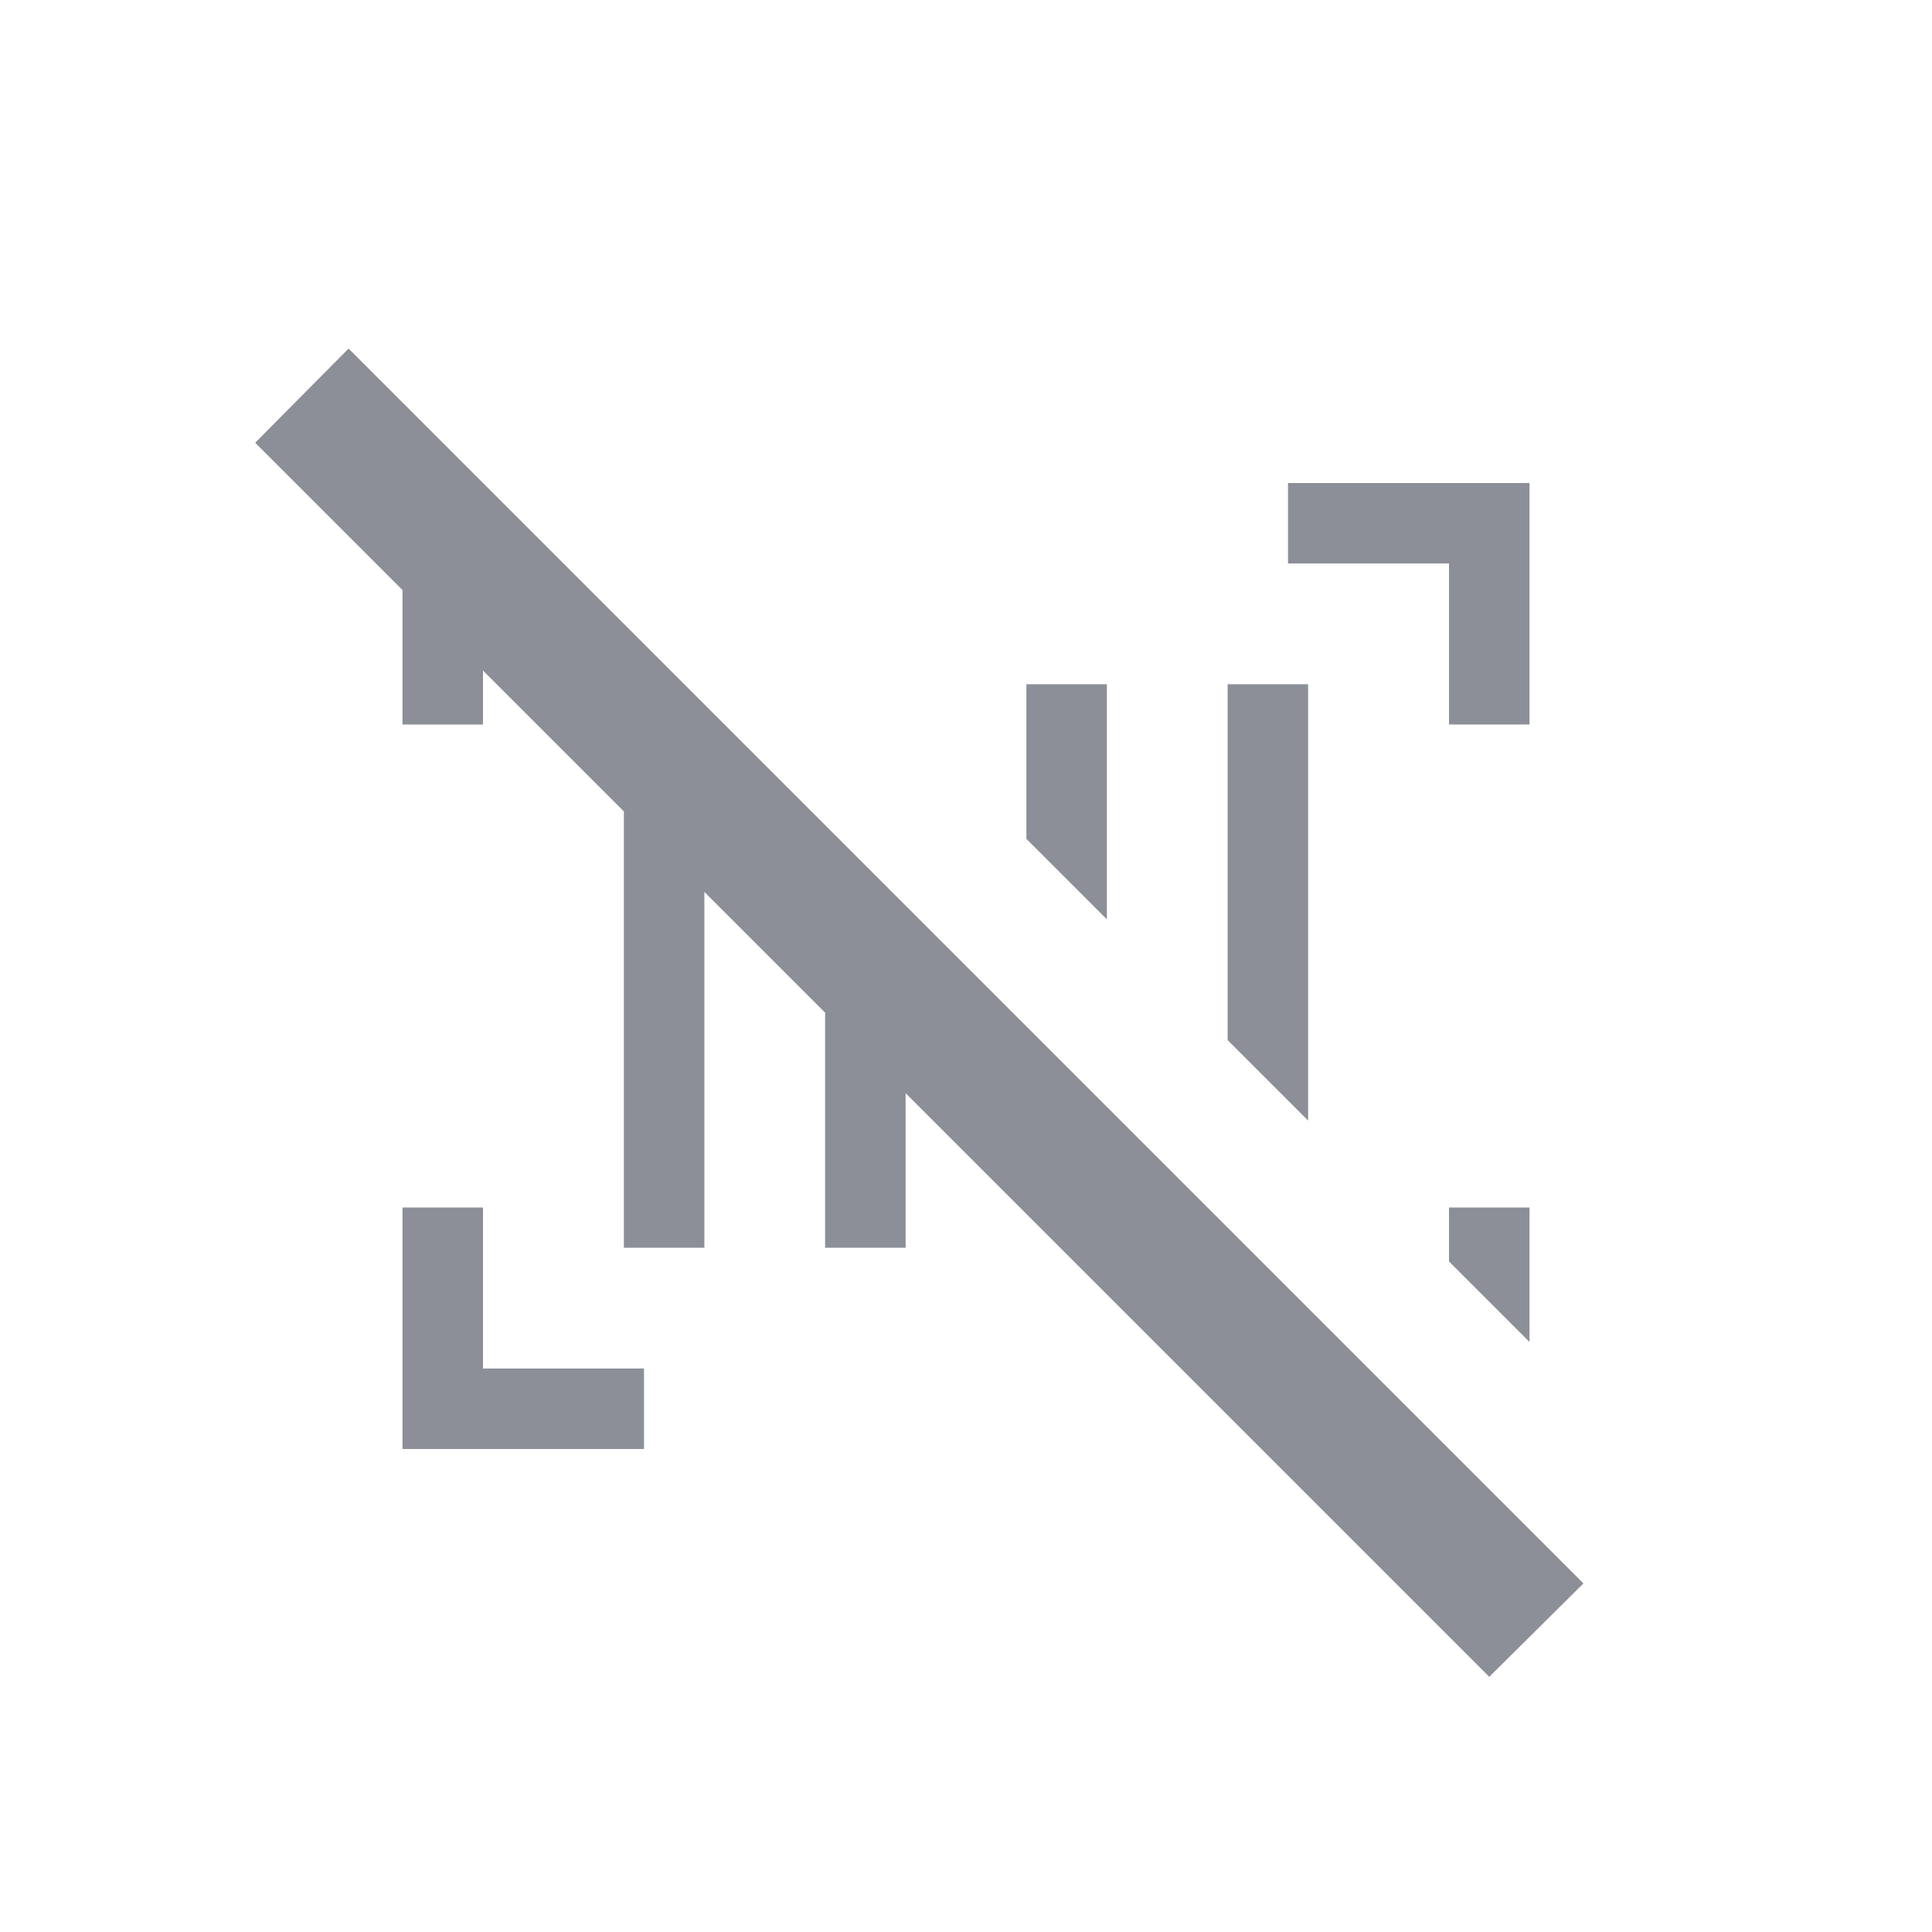
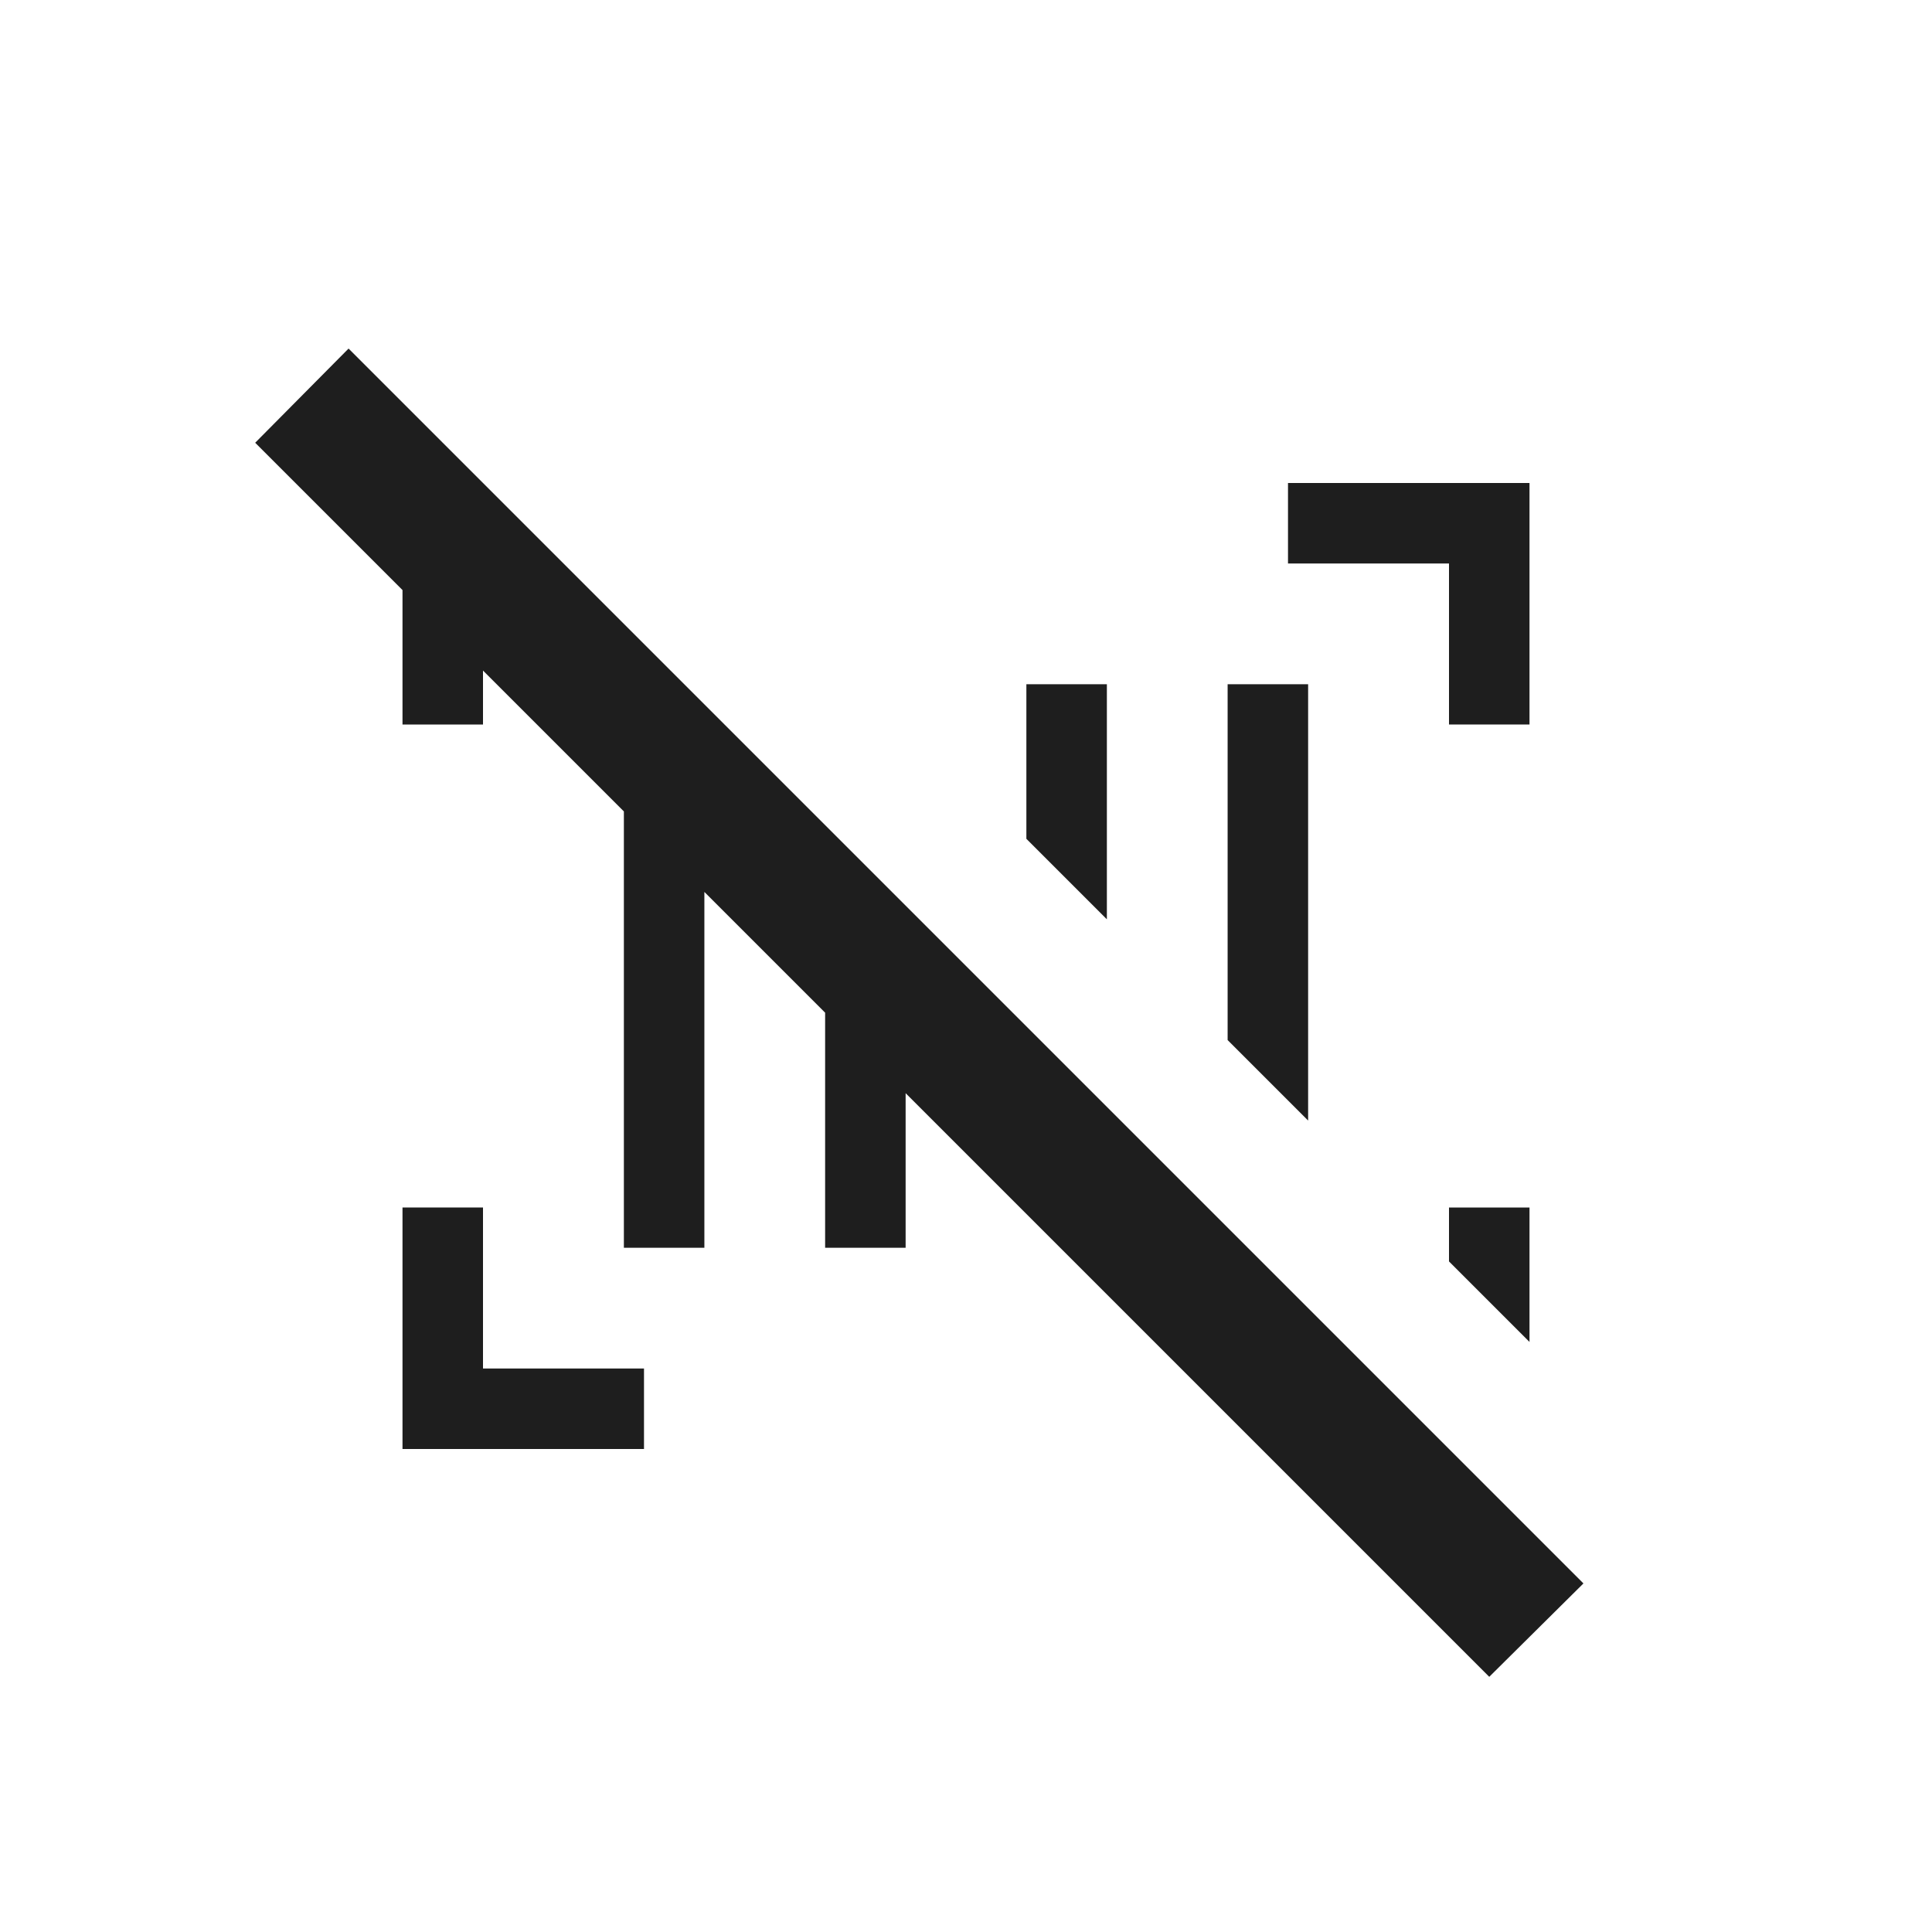
<svg xmlns="http://www.w3.org/2000/svg" width="24" height="24" viewBox="0 0 24 24" fill="none">
-   <path d="M19.67 19.67L18.5 20.83L11.25 13.58V15.5H10.25V12.58L8.75 11.08V15.5H7.75V10.08L6 8.33V9H5V7.33L3.17 5.5L4.33 4.33L19.67 19.67Z" fill="#8C8F97" />
-   <path d="M6 17H8V18H5V15H6V17Z" fill="#8C8F97" />
-   <path d="M19 16.67L18 15.67V15H19V16.67Z" fill="#8C8F97" />
-   <path d="M16.25 13.92L15.25 12.92V8.5H16.25V13.92Z" fill="#8C8F97" />
-   <path d="M13.75 11.42L12.75 10.42V8.5H13.75V11.42Z" fill="#8C8F97" />
-   <path d="M19 9H18V7H16V6H19V9Z" fill="#8C8F97" />
+   <path d="M19.67 19.67L18.5 20.83L11.25 13.58V15.5H10.25V12.58L8.75 11.08V15.5H7.75V10.08L6 8.33V9H5V7.33L3.17 5.5L4.33 4.33L19.67 19.67Z" fill="#1E1E1E" />
+   <path d="M6 17H8V18H5V15H6V17Z" fill="#1E1E1E" />
+   <path d="M19 16.67L18 15.67V15H19V16.67Z" fill="#1E1E1E" />
+   <path d="M16.25 13.92L15.25 12.92V8.5H16.25V13.92Z" fill="#1E1E1E" />
+   <path d="M13.75 11.42L12.75 10.42V8.5H13.75V11.42Z" fill="#1E1E1E" />
+   <path d="M19 9H18V7H16V6H19V9Z" fill="#1E1E1E" />
</svg>
